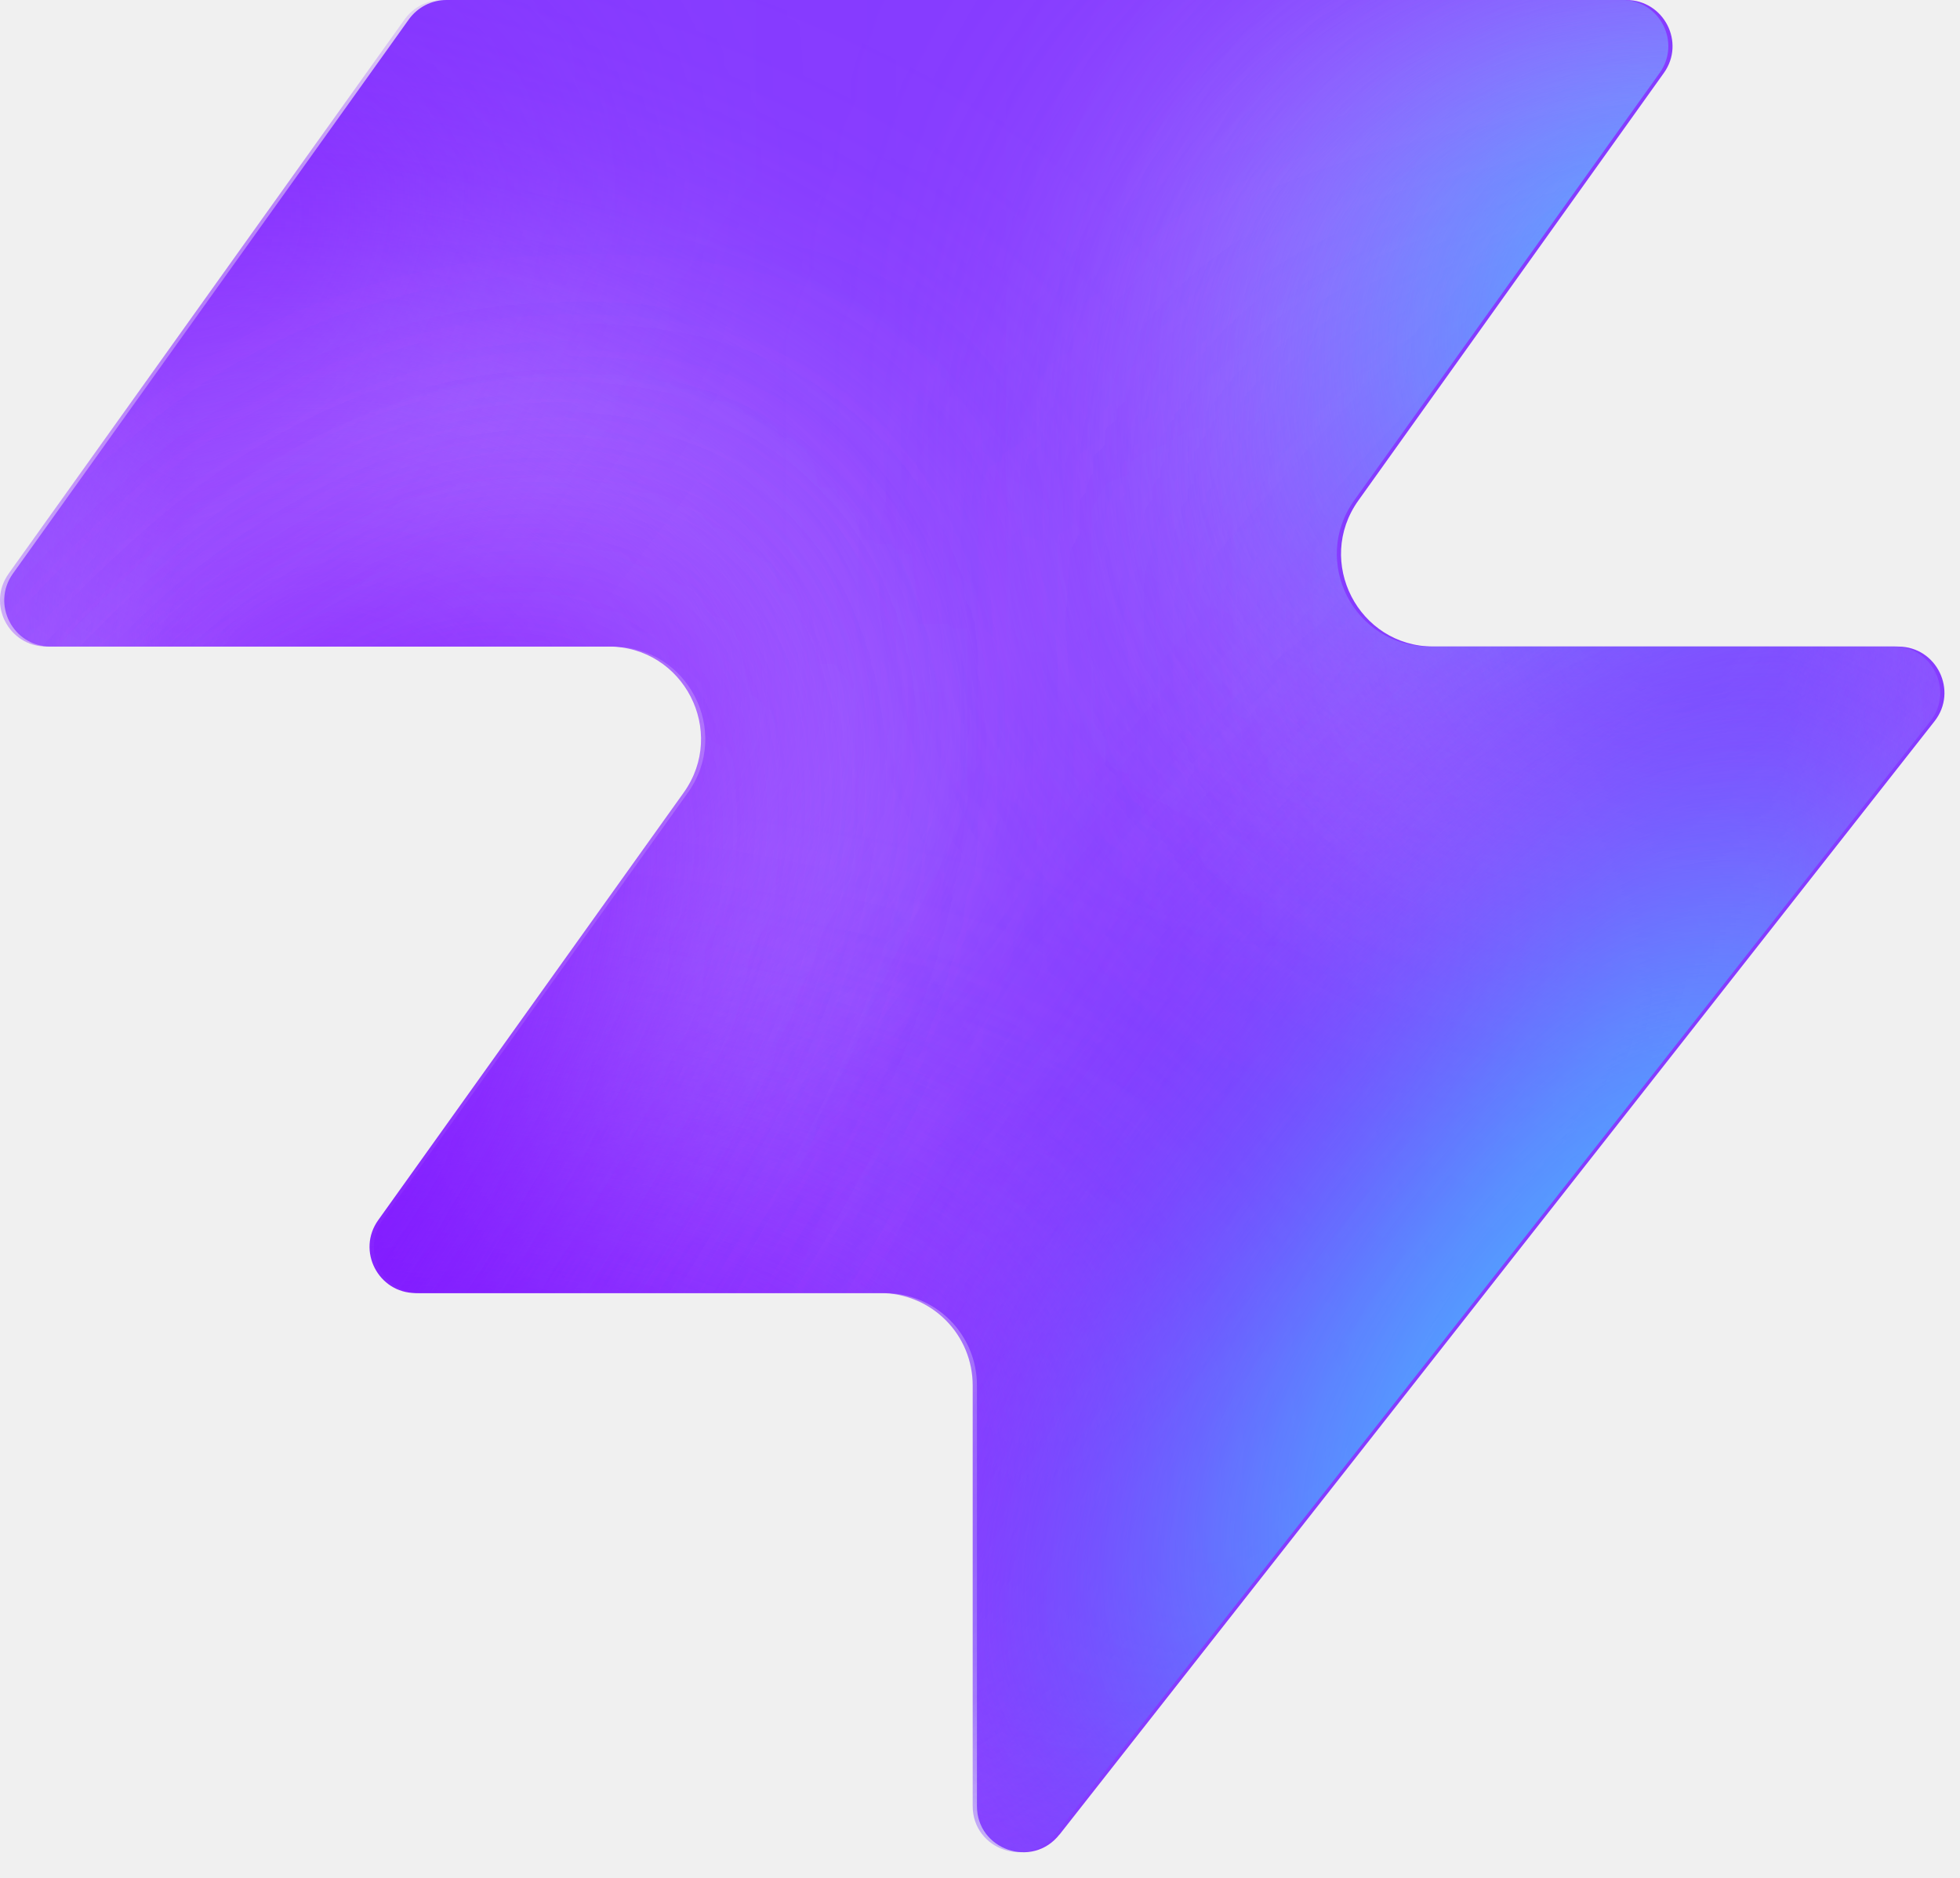
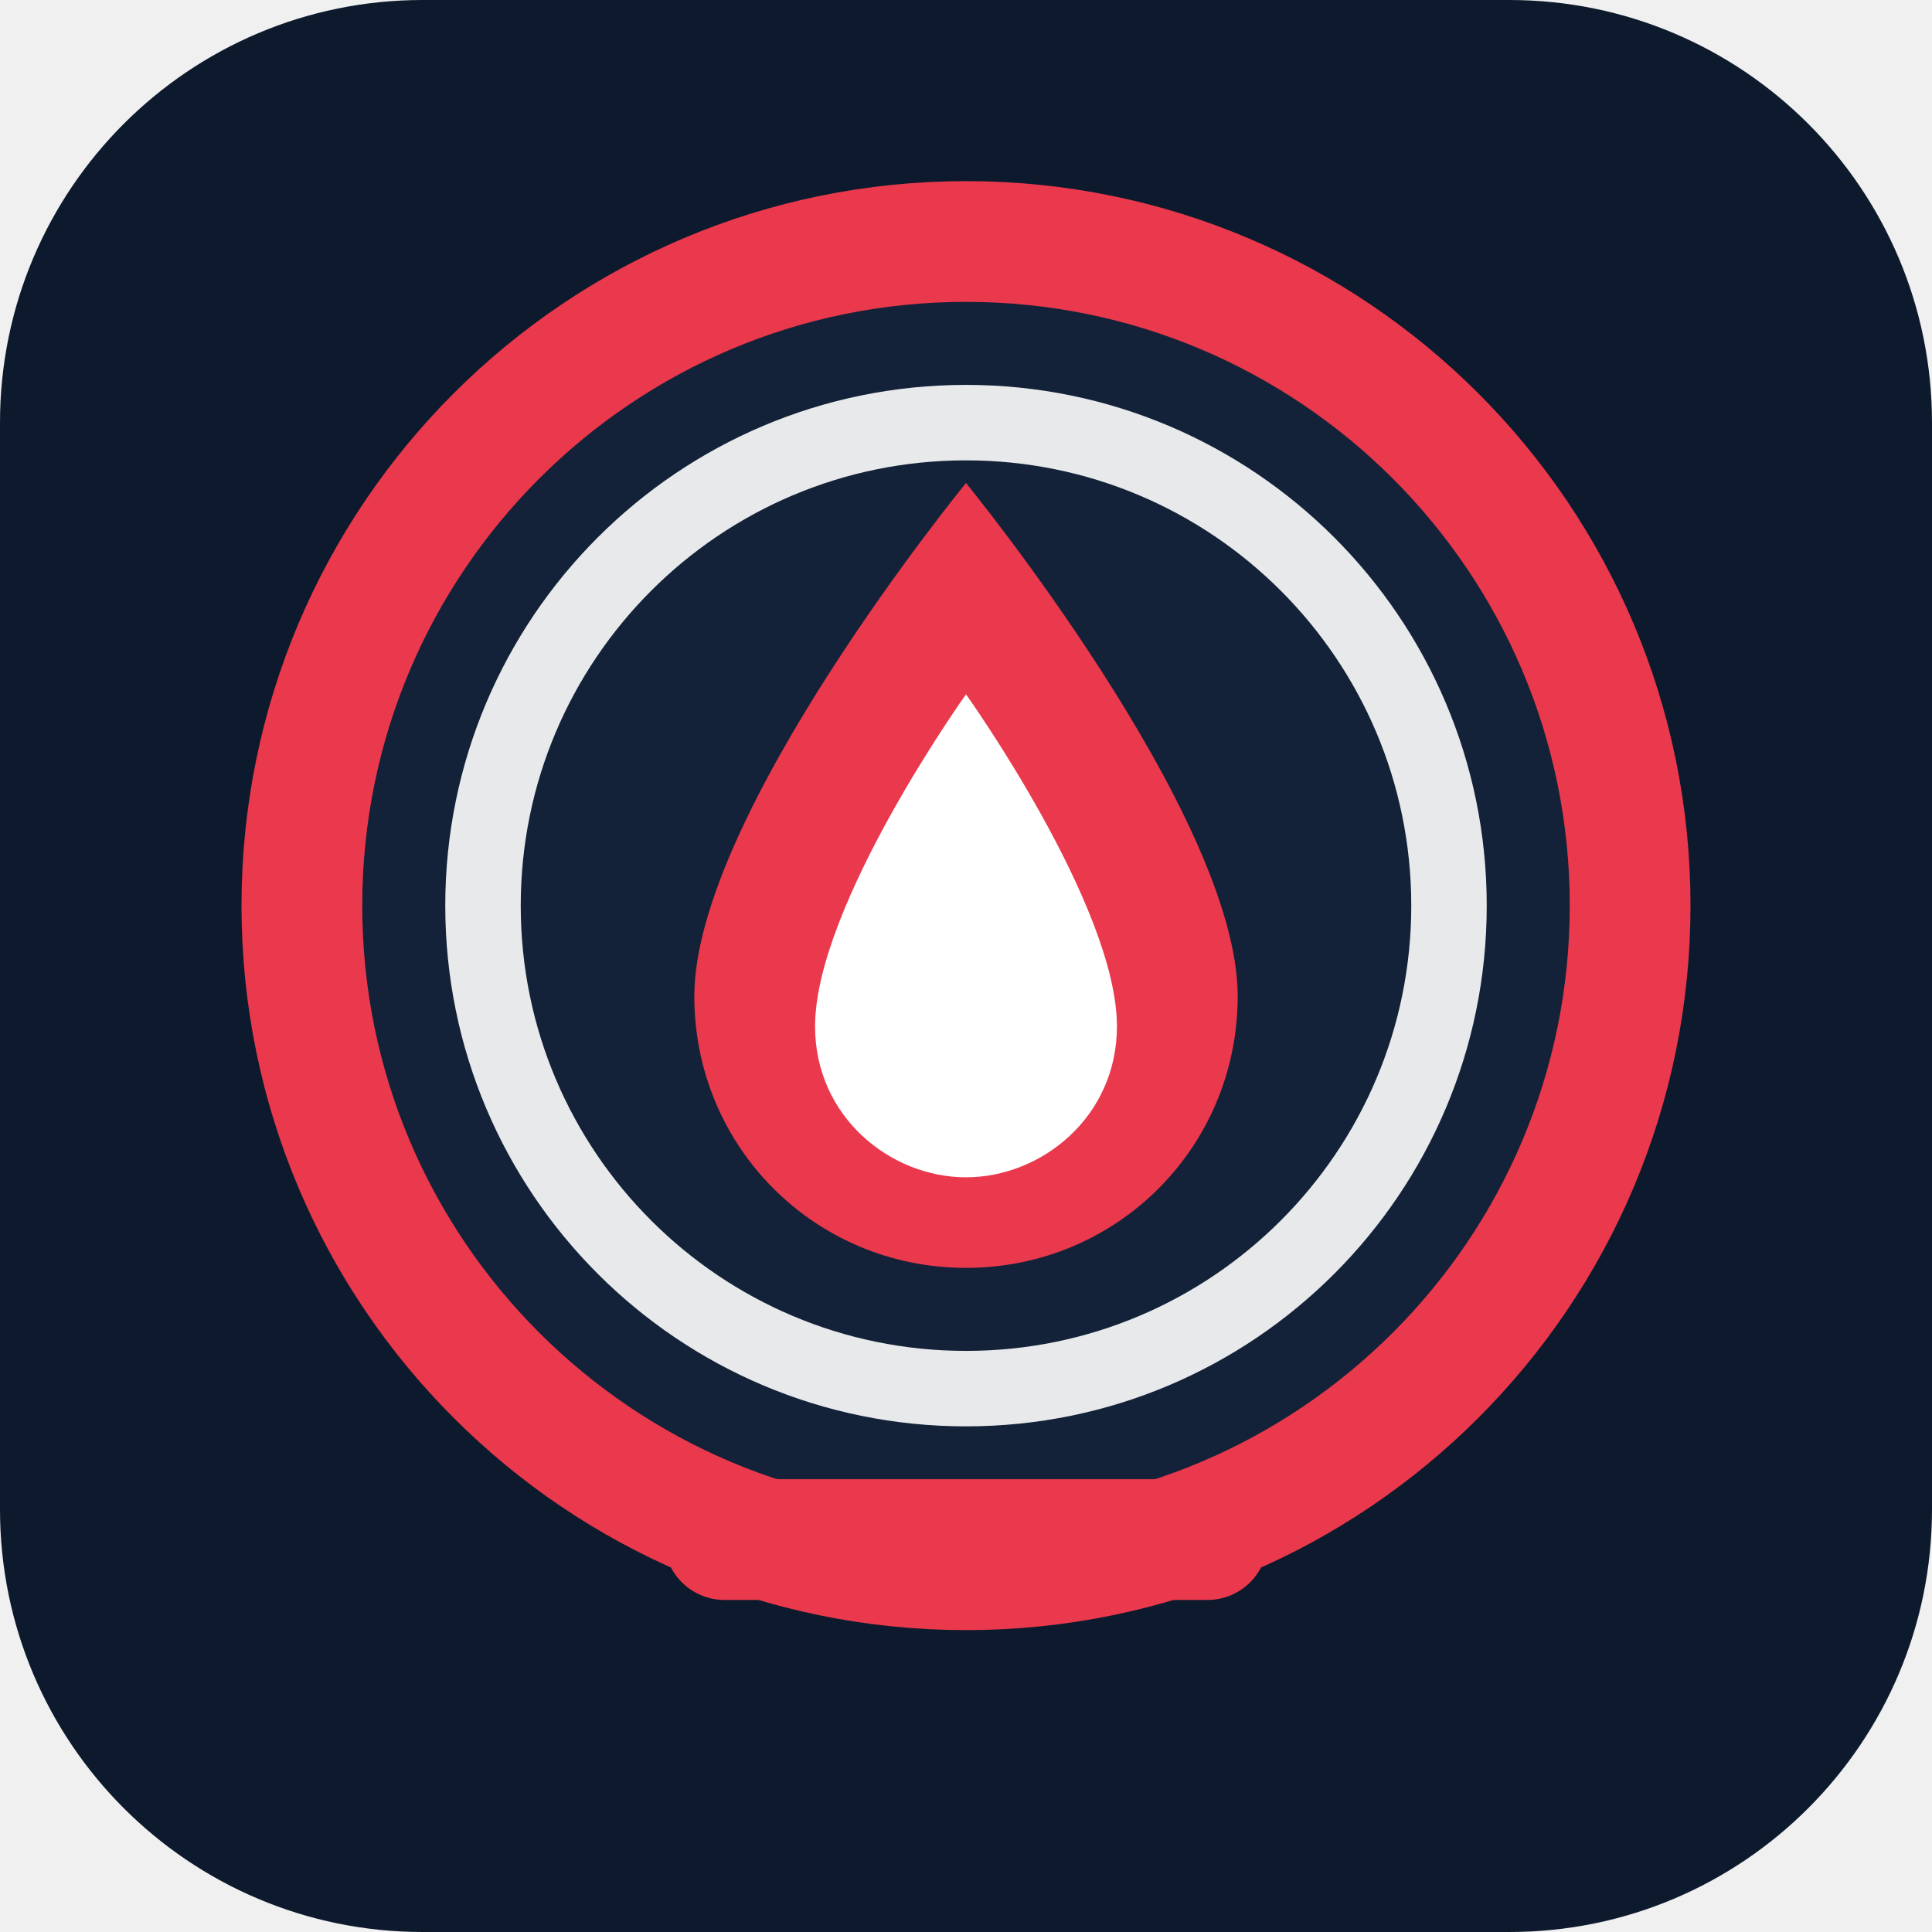
- <svg xmlns="http://www.w3.org/2000/svg" width="48" height="46" fill="none" viewBox="0 0 48 46">
-   <path fill="#863bff" d="M25.946 44.938c-.664.845-2.021.375-2.021-.698V33.937a2.26 2.26 0 0 0-2.262-2.262H10.287c-.92 0-1.456-1.04-.92-1.788l7.48-10.471c1.07-1.497 0-3.578-1.842-3.578H1.237c-.92 0-1.456-1.04-.92-1.788L10.013.474c.214-.297.556-.474.92-.474h28.894c.92 0 1.456 1.04.92 1.788l-7.48 10.471c-1.07 1.498 0 3.579 1.842 3.579h11.377c.943 0 1.473 1.088.89 1.83L25.947 44.94z" style="fill:#863bff;fill:color(display-p3 .525 .23 1);fill-opacity:1" />
-   <mask id="a" width="48" height="46" x="0" y="0" maskUnits="userSpaceOnUse" style="mask-type:alpha">
-     <path fill="#000" d="M25.842 44.938c-.664.844-2.021.375-2.021-.698V33.937a2.26 2.26 0 0 0-2.262-2.262H10.183c-.92 0-1.456-1.04-.92-1.788l7.48-10.471c1.07-1.498 0-3.579-1.842-3.579H1.133c-.92 0-1.456-1.04-.92-1.787L9.91.473c.214-.297.556-.474.92-.474h28.894c.92 0 1.456 1.04.92 1.788l-7.48 10.471c-1.07 1.498 0 3.578 1.842 3.578h11.377c.943 0 1.473 1.088.89 1.832L25.843 44.94z" style="fill:#000;fill-opacity:1" />
-   </mask>
-   <g mask="url(#a)">
-     <g filter="url(#b)">
-       <ellipse cx="5.508" cy="14.704" fill="#ede6ff" rx="5.508" ry="14.704" style="fill:#ede6ff;fill:color(display-p3 .927 .903 1);fill-opacity:1" transform="matrix(.00324 1 1 -.00324 -4.47 31.516)" />
-     </g>
-     <g filter="url(#c)">
-       <ellipse cx="10.399" cy="29.851" fill="#ede6ff" rx="10.399" ry="29.851" style="fill:#ede6ff;fill:color(display-p3 .927 .903 1);fill-opacity:1" transform="matrix(.00324 1 1 -.00324 -39.328 7.883)" />
-     </g>
-     <g filter="url(#d)">
-       <ellipse cx="5.508" cy="30.487" fill="#7e14ff" rx="5.508" ry="30.487" style="fill:#7e14ff;fill:color(display-p3 .492 .077 1);fill-opacity:1" transform="rotate(89.814 -25.913 -14.639)scale(1 -1)" />
-     </g>
-     <g filter="url(#e)">
-       <ellipse cx="5.508" cy="30.599" fill="#7e14ff" rx="5.508" ry="30.599" style="fill:#7e14ff;fill:color(display-p3 .492 .077 1);fill-opacity:1" transform="rotate(89.814 -32.644 -3.334)scale(1 -1)" />
-     </g>
-     <g filter="url(#f)">
-       <ellipse cx="5.508" cy="30.599" fill="#7e14ff" rx="5.508" ry="30.599" style="fill:#7e14ff;fill:color(display-p3 .492 .077 1);fill-opacity:1" transform="matrix(.00324 1 1 -.00324 -34.34 30.47)" />
-     </g>
-     <g filter="url(#g)">
-       <ellipse cx="14.072" cy="22.078" fill="#ede6ff" rx="14.072" ry="22.078" style="fill:#ede6ff;fill:color(display-p3 .927 .903 1);fill-opacity:1" transform="rotate(93.35 24.506 48.493)scale(-1 1)" />
-     </g>
-     <g filter="url(#h)">
-       <ellipse cx="3.47" cy="21.501" fill="#7e14ff" rx="3.47" ry="21.501" style="fill:#7e14ff;fill:color(display-p3 .492 .077 1);fill-opacity:1" transform="rotate(89.009 28.708 47.59)scale(-1 1)" />
-     </g>
-     <g filter="url(#i)">
-       <ellipse cx="3.47" cy="21.501" fill="#7e14ff" rx="3.47" ry="21.501" style="fill:#7e14ff;fill:color(display-p3 .492 .077 1);fill-opacity:1" transform="rotate(89.009 28.708 47.59)scale(-1 1)" />
-     </g>
-     <g filter="url(#j)">
-       <ellipse cx=".387" cy="8.972" fill="#7e14ff" rx="4.407" ry="29.108" style="fill:#7e14ff;fill:color(display-p3 .492 .077 1);fill-opacity:1" transform="rotate(39.51 .387 8.972)" />
-     </g>
-     <g filter="url(#k)">
-       <ellipse cx="47.523" cy="-6.092" fill="#7e14ff" rx="4.407" ry="29.108" style="fill:#7e14ff;fill:color(display-p3 .492 .077 1);fill-opacity:1" transform="rotate(37.892 47.523 -6.092)" />
-     </g>
-     <g filter="url(#l)">
-       <ellipse cx="41.412" cy="6.333" fill="#47bfff" rx="5.971" ry="9.665" style="fill:#47bfff;fill:color(display-p3 .28 .748 1);fill-opacity:1" transform="rotate(37.892 41.412 6.333)" />
-     </g>
-     <g filter="url(#m)">
-       <ellipse cx="-1.879" cy="38.332" fill="#7e14ff" rx="4.407" ry="29.108" style="fill:#7e14ff;fill:color(display-p3 .492 .077 1);fill-opacity:1" transform="rotate(37.892 -1.88 38.332)" />
-     </g>
-     <g filter="url(#n)">
-       <ellipse cx="-1.879" cy="38.332" fill="#7e14ff" rx="4.407" ry="29.108" style="fill:#7e14ff;fill:color(display-p3 .492 .077 1);fill-opacity:1" transform="rotate(37.892 -1.88 38.332)" />
-     </g>
-     <g filter="url(#o)">
-       <ellipse cx="35.651" cy="29.907" fill="#7e14ff" rx="4.407" ry="29.108" style="fill:#7e14ff;fill:color(display-p3 .492 .077 1);fill-opacity:1" transform="rotate(37.892 35.651 29.907)" />
-     </g>
-     <g filter="url(#p)">
-       <ellipse cx="38.418" cy="32.4" fill="#47bfff" rx="5.971" ry="15.297" style="fill:#47bfff;fill:color(display-p3 .28 .748 1);fill-opacity:1" transform="rotate(37.892 38.418 32.4)" />
-     </g>
-   </g>
-   <defs>
-     <filter id="b" width="60.045" height="41.654" x="-19.77" y="16.149" color-interpolation-filters="sRGB" filterUnits="userSpaceOnUse">
-       <feFlood flood-opacity="0" result="BackgroundImageFix" />
-       <feBlend in="SourceGraphic" in2="BackgroundImageFix" result="shape" />
-       <feGaussianBlur result="effect1_foregroundBlur_2002_17158" stdDeviation="7.659" />
-     </filter>
-     <filter id="c" width="90.34" height="51.437" x="-54.613" y="-7.533" color-interpolation-filters="sRGB" filterUnits="userSpaceOnUse">
-       <feFlood flood-opacity="0" result="BackgroundImageFix" />
-       <feBlend in="SourceGraphic" in2="BackgroundImageFix" result="shape" />
-       <feGaussianBlur result="effect1_foregroundBlur_2002_17158" stdDeviation="7.659" />
-     </filter>
-     <filter id="d" width="79.355" height="29.4" x="-49.64" y="2.03" color-interpolation-filters="sRGB" filterUnits="userSpaceOnUse">
-       <feFlood flood-opacity="0" result="BackgroundImageFix" />
-       <feBlend in="SourceGraphic" in2="BackgroundImageFix" result="shape" />
-       <feGaussianBlur result="effect1_foregroundBlur_2002_17158" stdDeviation="4.596" />
-     </filter>
-     <filter id="e" width="79.579" height="29.4" x="-45.045" y="20.029" color-interpolation-filters="sRGB" filterUnits="userSpaceOnUse">
-       <feFlood flood-opacity="0" result="BackgroundImageFix" />
-       <feBlend in="SourceGraphic" in2="BackgroundImageFix" result="shape" />
-       <feGaussianBlur result="effect1_foregroundBlur_2002_17158" stdDeviation="4.596" />
-     </filter>
-     <filter id="f" width="79.579" height="29.4" x="-43.513" y="21.178" color-interpolation-filters="sRGB" filterUnits="userSpaceOnUse">
-       <feFlood flood-opacity="0" result="BackgroundImageFix" />
-       <feBlend in="SourceGraphic" in2="BackgroundImageFix" result="shape" />
-       <feGaussianBlur result="effect1_foregroundBlur_2002_17158" stdDeviation="4.596" />
-     </filter>
-     <filter id="g" width="74.749" height="58.852" x="15.756" y="-17.901" color-interpolation-filters="sRGB" filterUnits="userSpaceOnUse">
-       <feFlood flood-opacity="0" result="BackgroundImageFix" />
-       <feBlend in="SourceGraphic" in2="BackgroundImageFix" result="shape" />
-       <feGaussianBlur result="effect1_foregroundBlur_2002_17158" stdDeviation="7.659" />
-     </filter>
-     <filter id="h" width="61.377" height="25.362" x="23.548" y="2.284" color-interpolation-filters="sRGB" filterUnits="userSpaceOnUse">
-       <feFlood flood-opacity="0" result="BackgroundImageFix" />
-       <feBlend in="SourceGraphic" in2="BackgroundImageFix" result="shape" />
-       <feGaussianBlur result="effect1_foregroundBlur_2002_17158" stdDeviation="4.596" />
-     </filter>
-     <filter id="i" width="61.377" height="25.362" x="23.548" y="2.284" color-interpolation-filters="sRGB" filterUnits="userSpaceOnUse">
-       <feFlood flood-opacity="0" result="BackgroundImageFix" />
-       <feBlend in="SourceGraphic" in2="BackgroundImageFix" result="shape" />
-       <feGaussianBlur result="effect1_foregroundBlur_2002_17158" stdDeviation="4.596" />
-     </filter>
-     <filter id="j" width="56.045" height="63.649" x="-27.636" y="-22.853" color-interpolation-filters="sRGB" filterUnits="userSpaceOnUse">
-       <feFlood flood-opacity="0" result="BackgroundImageFix" />
-       <feBlend in="SourceGraphic" in2="BackgroundImageFix" result="shape" />
-       <feGaussianBlur result="effect1_foregroundBlur_2002_17158" stdDeviation="4.596" />
-     </filter>
-     <filter id="k" width="54.814" height="64.646" x="20.116" y="-38.415" color-interpolation-filters="sRGB" filterUnits="userSpaceOnUse">
-       <feFlood flood-opacity="0" result="BackgroundImageFix" />
-       <feBlend in="SourceGraphic" in2="BackgroundImageFix" result="shape" />
-       <feGaussianBlur result="effect1_foregroundBlur_2002_17158" stdDeviation="4.596" />
-     </filter>
-     <filter id="l" width="33.541" height="35.313" x="24.641" y="-11.323" color-interpolation-filters="sRGB" filterUnits="userSpaceOnUse">
-       <feFlood flood-opacity="0" result="BackgroundImageFix" />
-       <feBlend in="SourceGraphic" in2="BackgroundImageFix" result="shape" />
-       <feGaussianBlur result="effect1_foregroundBlur_2002_17158" stdDeviation="4.596" />
-     </filter>
-     <filter id="m" width="54.814" height="64.646" x="-29.286" y="6.009" color-interpolation-filters="sRGB" filterUnits="userSpaceOnUse">
-       <feFlood flood-opacity="0" result="BackgroundImageFix" />
-       <feBlend in="SourceGraphic" in2="BackgroundImageFix" result="shape" />
-       <feGaussianBlur result="effect1_foregroundBlur_2002_17158" stdDeviation="4.596" />
-     </filter>
-     <filter id="n" width="54.814" height="64.646" x="-29.286" y="6.009" color-interpolation-filters="sRGB" filterUnits="userSpaceOnUse">
-       <feFlood flood-opacity="0" result="BackgroundImageFix" />
-       <feBlend in="SourceGraphic" in2="BackgroundImageFix" result="shape" />
-       <feGaussianBlur result="effect1_foregroundBlur_2002_17158" stdDeviation="4.596" />
-     </filter>
-     <filter id="o" width="54.814" height="64.646" x="8.244" y="-2.416" color-interpolation-filters="sRGB" filterUnits="userSpaceOnUse">
-       <feFlood flood-opacity="0" result="BackgroundImageFix" />
-       <feBlend in="SourceGraphic" in2="BackgroundImageFix" result="shape" />
-       <feGaussianBlur result="effect1_foregroundBlur_2002_17158" stdDeviation="4.596" />
-     </filter>
-     <filter id="p" width="39.409" height="43.623" x="18.713" y="10.588" color-interpolation-filters="sRGB" filterUnits="userSpaceOnUse">
-       <feFlood flood-opacity="0" result="BackgroundImageFix" />
-       <feBlend in="SourceGraphic" in2="BackgroundImageFix" result="shape" />
-       <feGaussianBlur result="effect1_foregroundBlur_2002_17158" stdDeviation="4.596" />
-     </filter>
-   </defs>
+ <svg xmlns="http://www.w3.org/2000/svg" viewBox="0 0 64 64" fill="none">
+   <rect width="64" height="64" rx="14" fill="#0d1a2d" />
+   <circle cx="32" cy="30" r="22" stroke="#ea384c" stroke-width="4" fill="#132238" />
+   <circle cx="32" cy="30" r="16" stroke="#ffffff" stroke-width="2.5" fill="none" opacity="0.9" />
+   <path d="M32 16 C32 16, 23 27, 23 33 C23 38 27 42 32 42 C37 42 41 38 41 33 C41 27, 32 16, 32 16 Z" fill="#ea384c" />
+   <path d="M32 23 C32 23, 27 30, 27 34 C27 37 29.5 39 32 39 C34.5 39 37 37 37 34 C37 30, 32 23, 32 23 Z" fill="#ffffff" />
+   <rect x="22" y="49" width="20" height="4" rx="2" fill="#ea384c" />
</svg>
